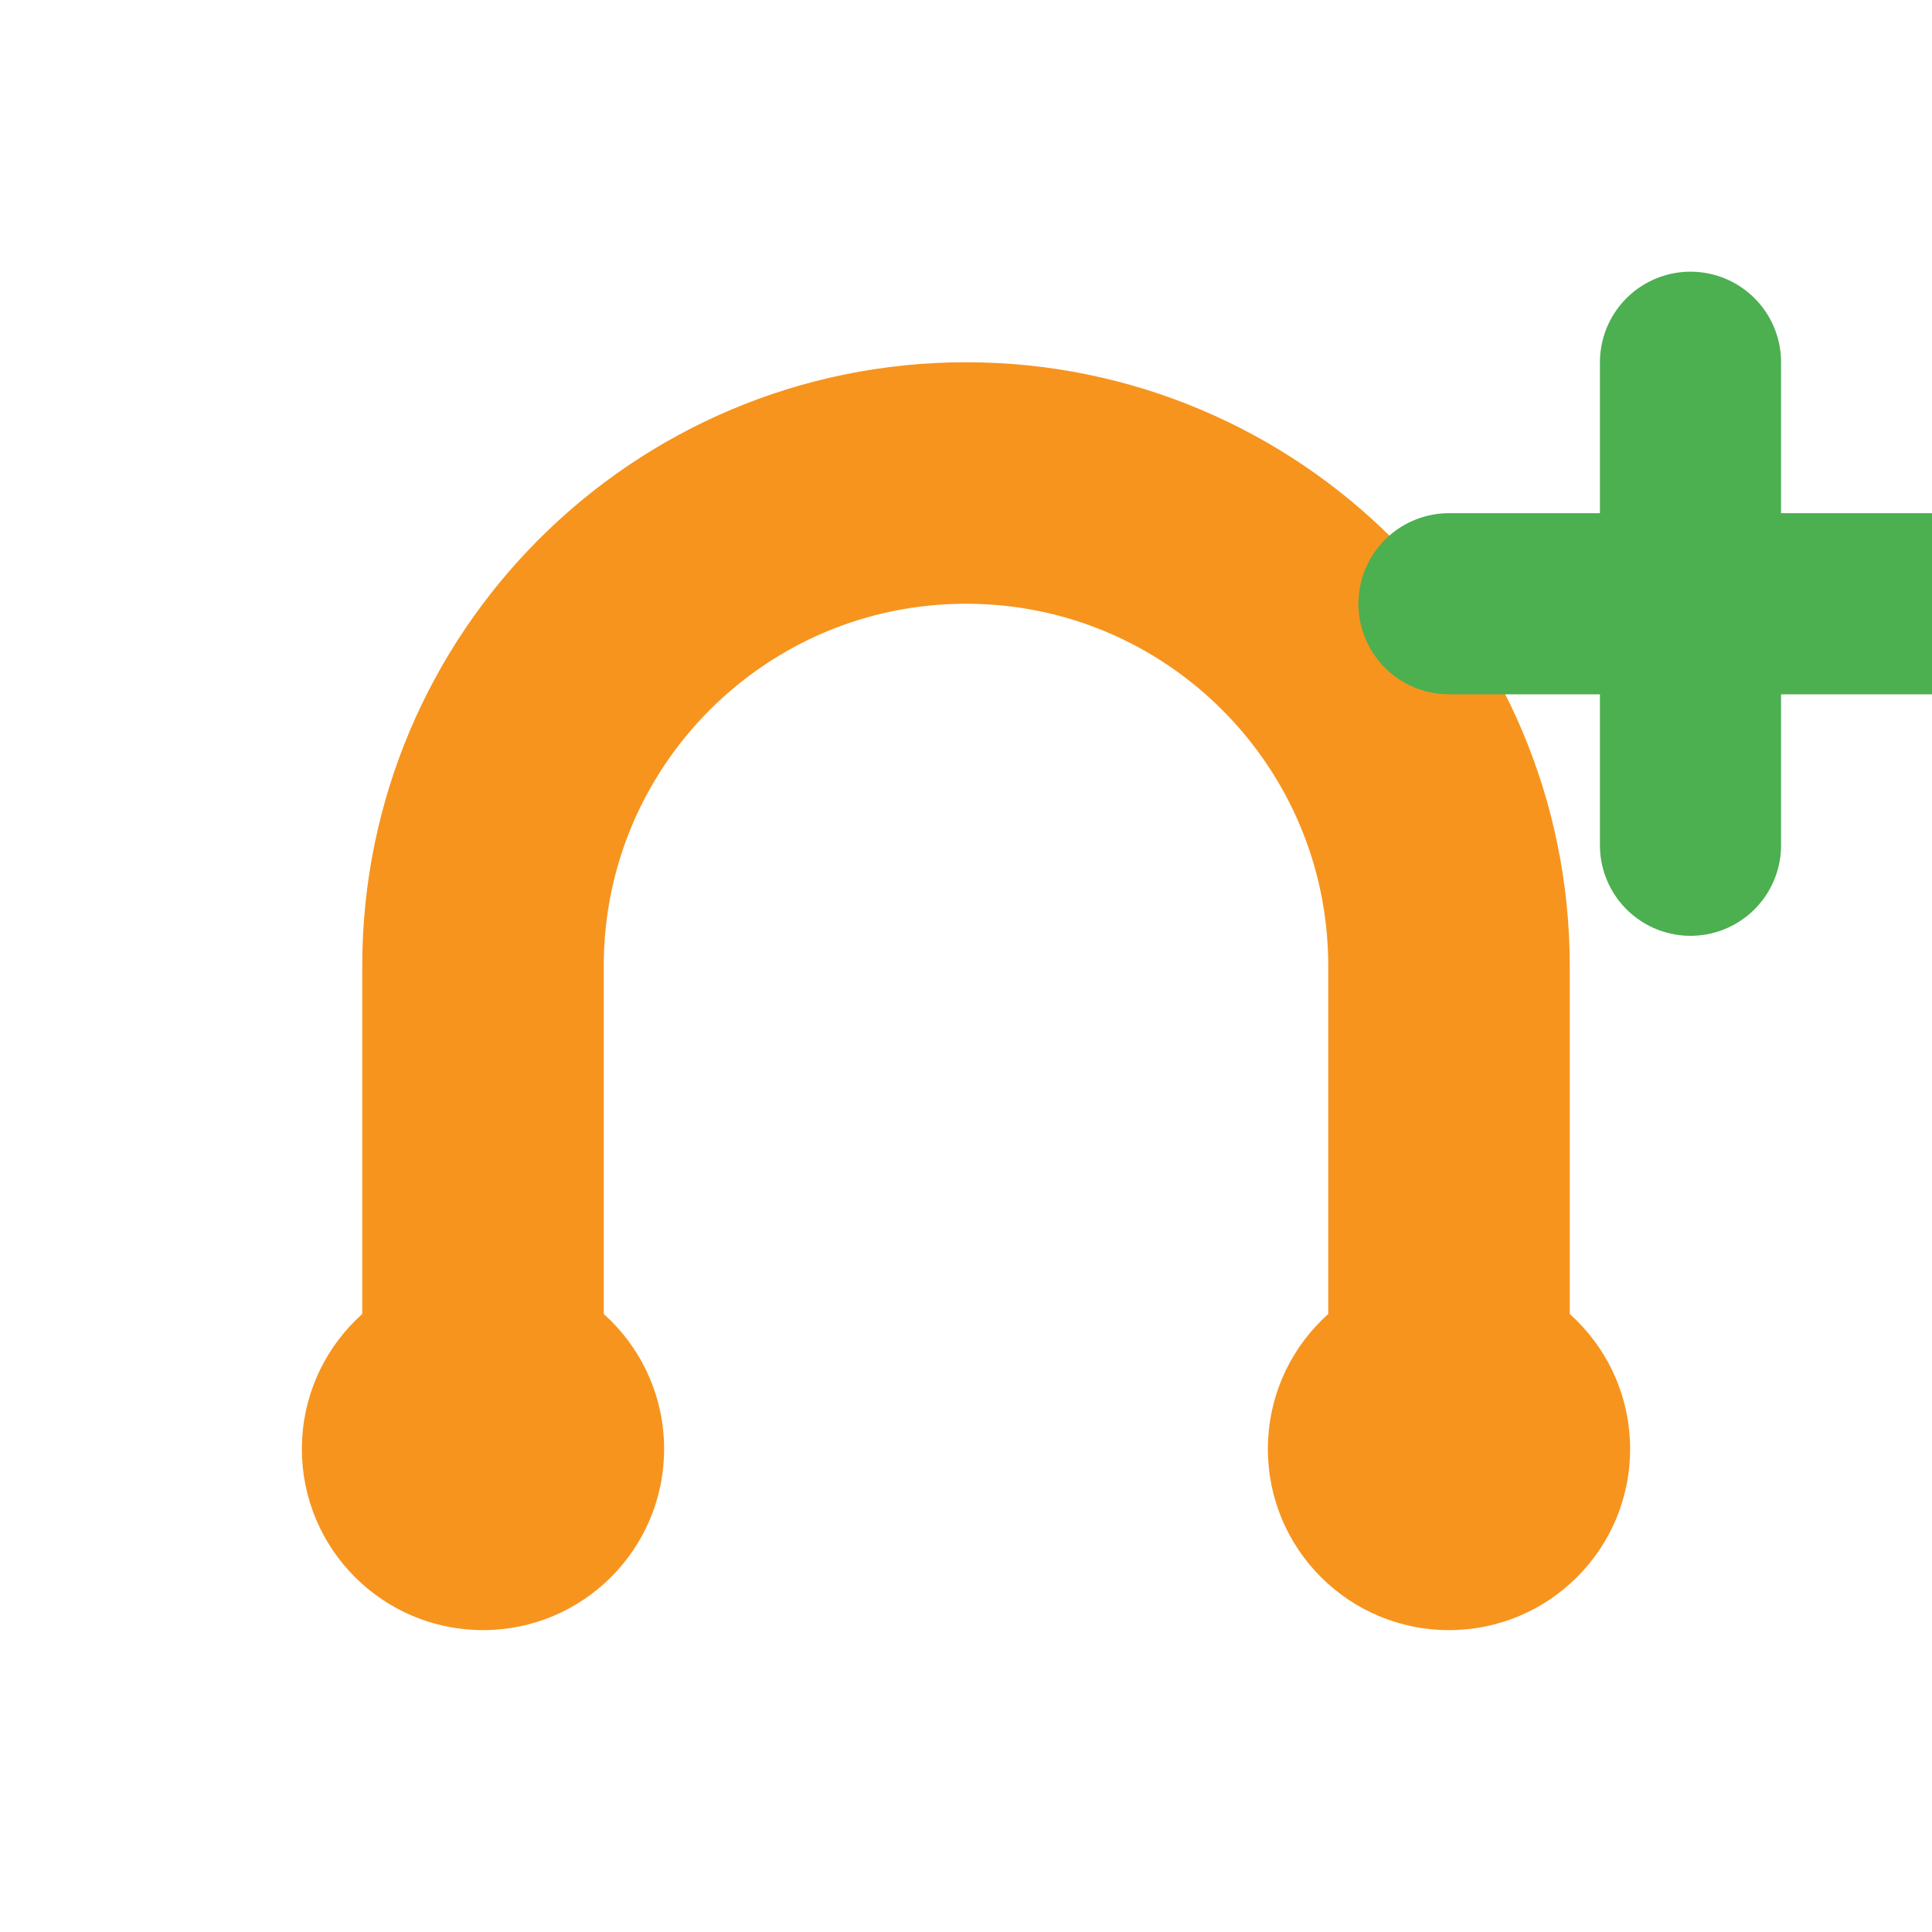
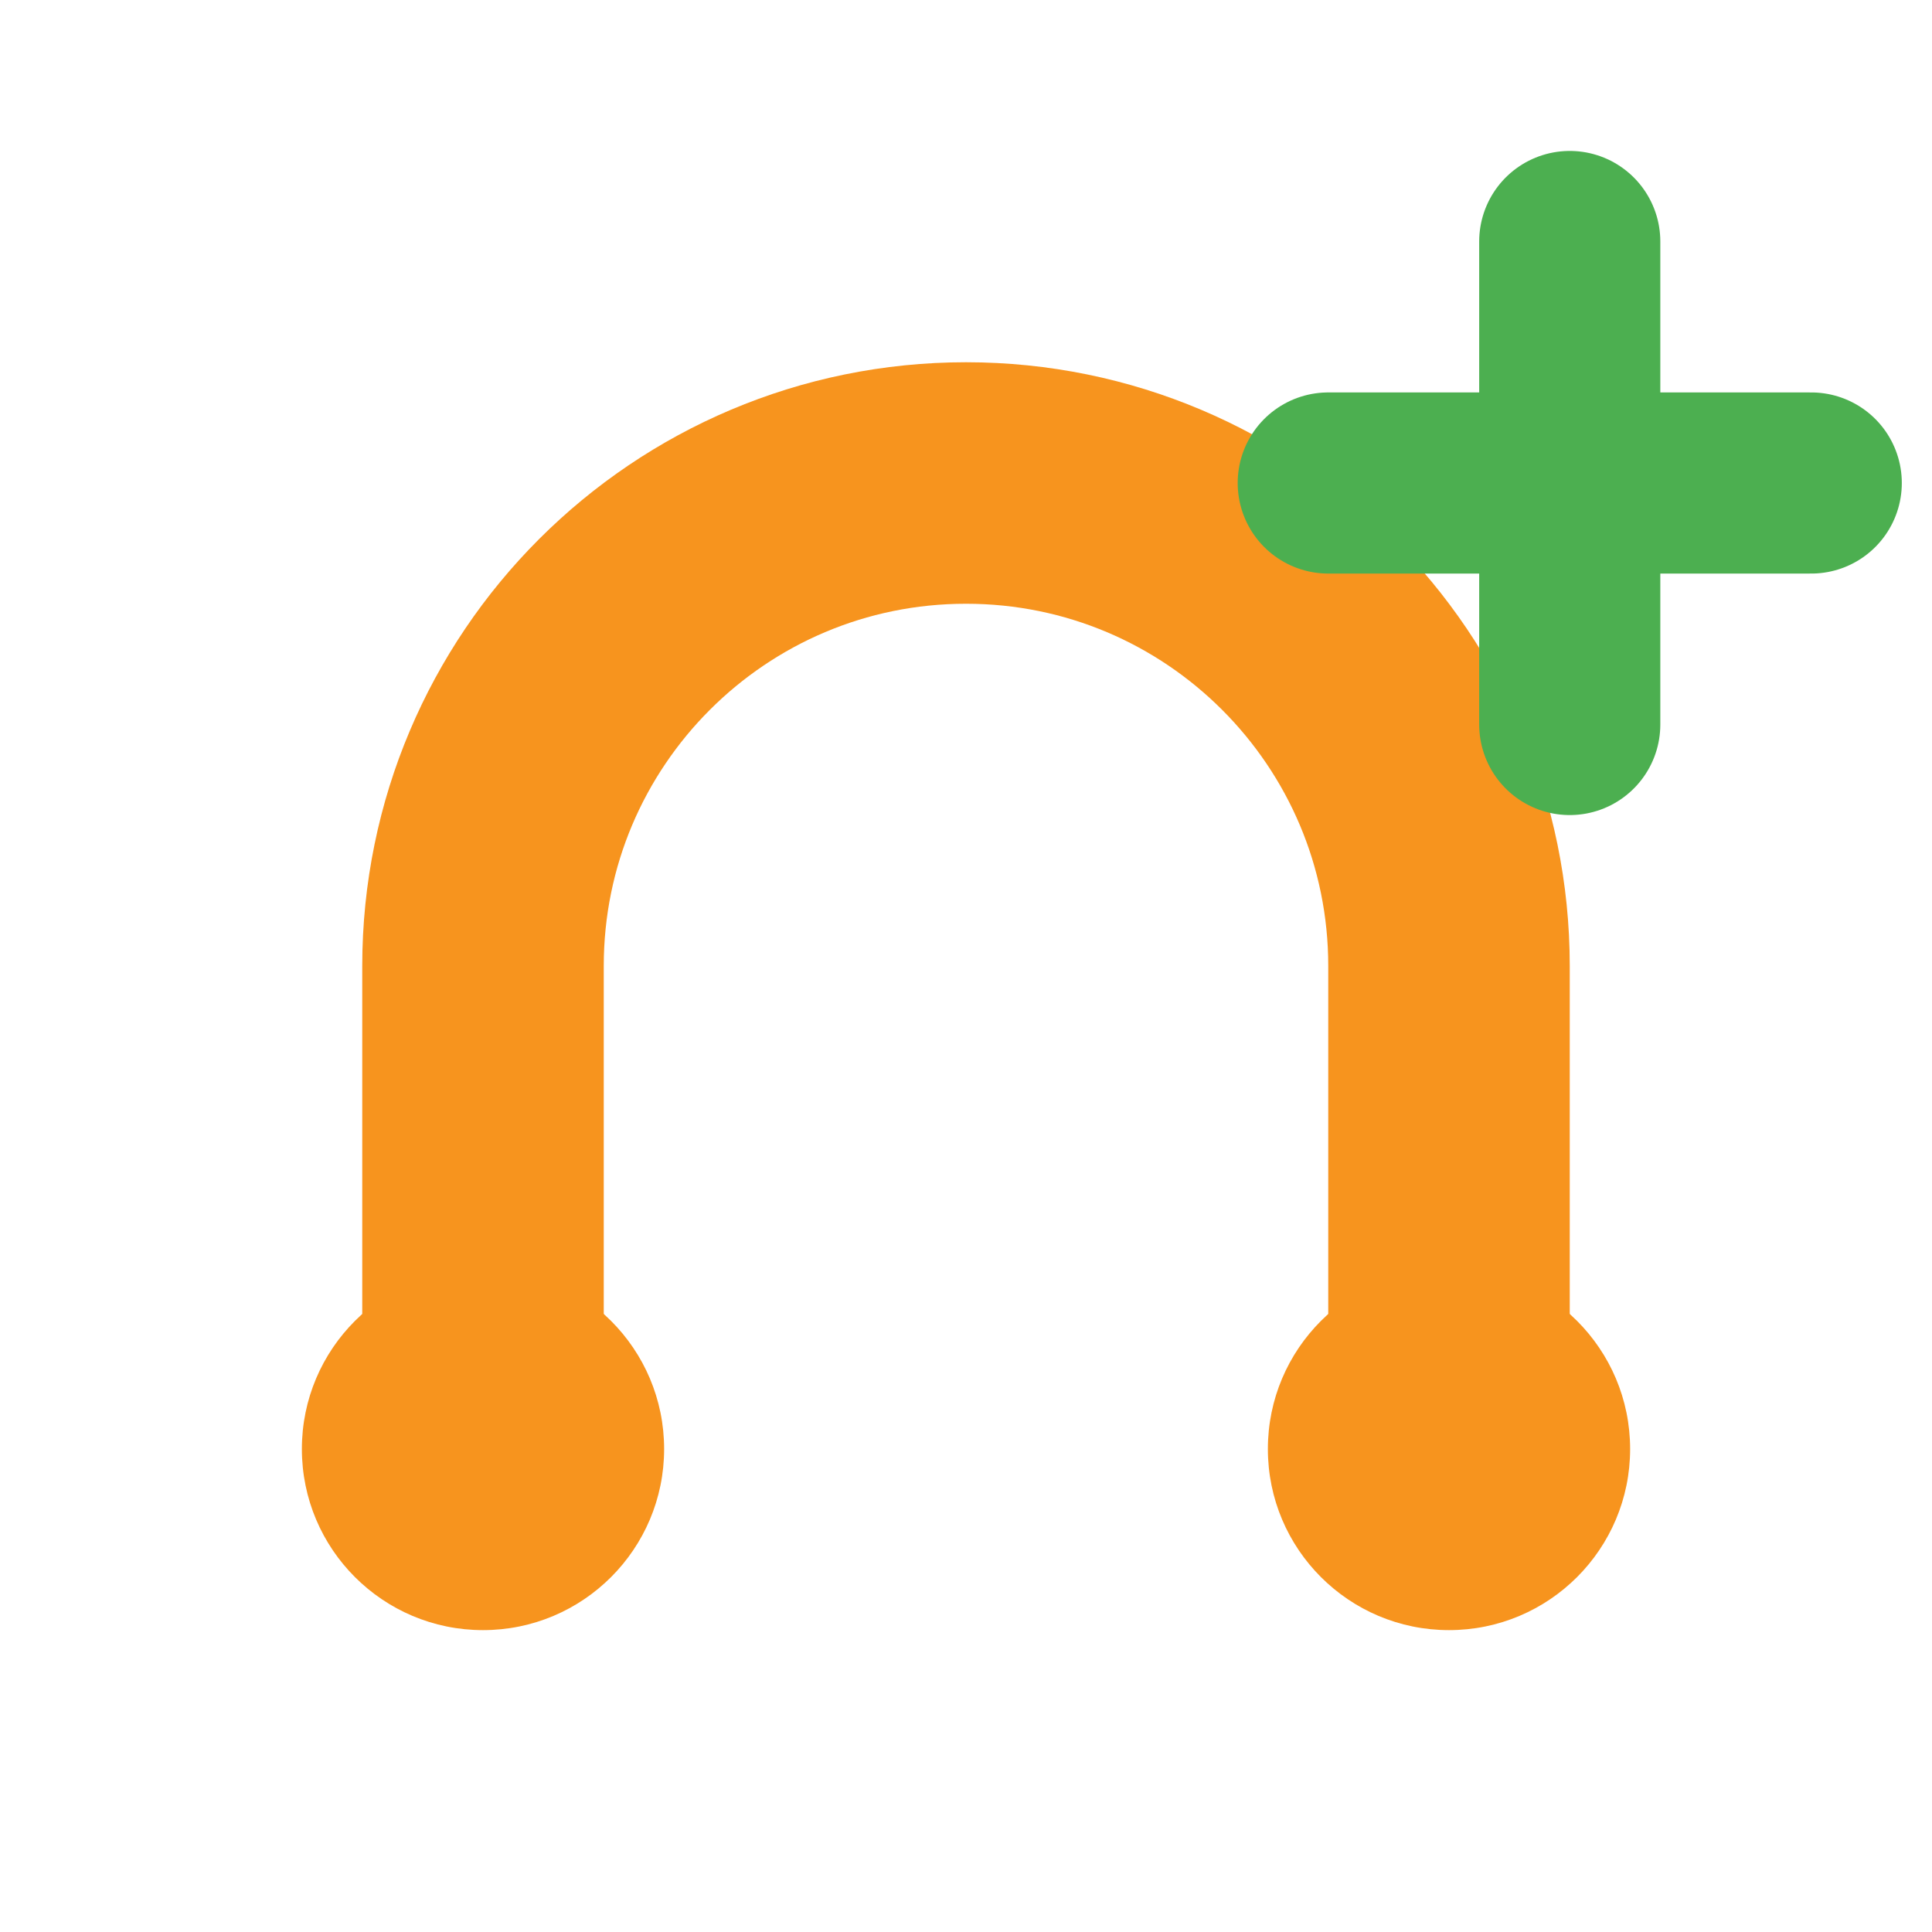
<svg xmlns="http://www.w3.org/2000/svg" width="16" height="16" viewBox="0 0 16 16">
  <path d="M4 12 L4 8 A 4 4 0 0 1 12 8 L12 12" stroke="#F7941E" stroke-width="2" fill="none" stroke-linecap="round" />
  <circle cx="4" cy="12" r="1.5" fill="#F7941E" />
  <circle cx="12" cy="12" r="1.5" fill="#F7941E" />
-   <line x1="14" y1="3" x2="14" y2="7" stroke="#4CAF50" stroke-width="1.5" stroke-linecap="round" />
-   <line x1="12" y1="5" x2="16" y2="5" stroke="#4CAF50" stroke-width="1.5" stroke-linecap="round" />
+   <line x1="13" y1="2" x2="13" y2="6" stroke="#4CAF50" stroke-width="1.5" stroke-linecap="round" />
+   <line x1="11" y1="4" x2="15" y2="4" stroke="#4CAF50" stroke-width="1.5" stroke-linecap="round" />
</svg>
